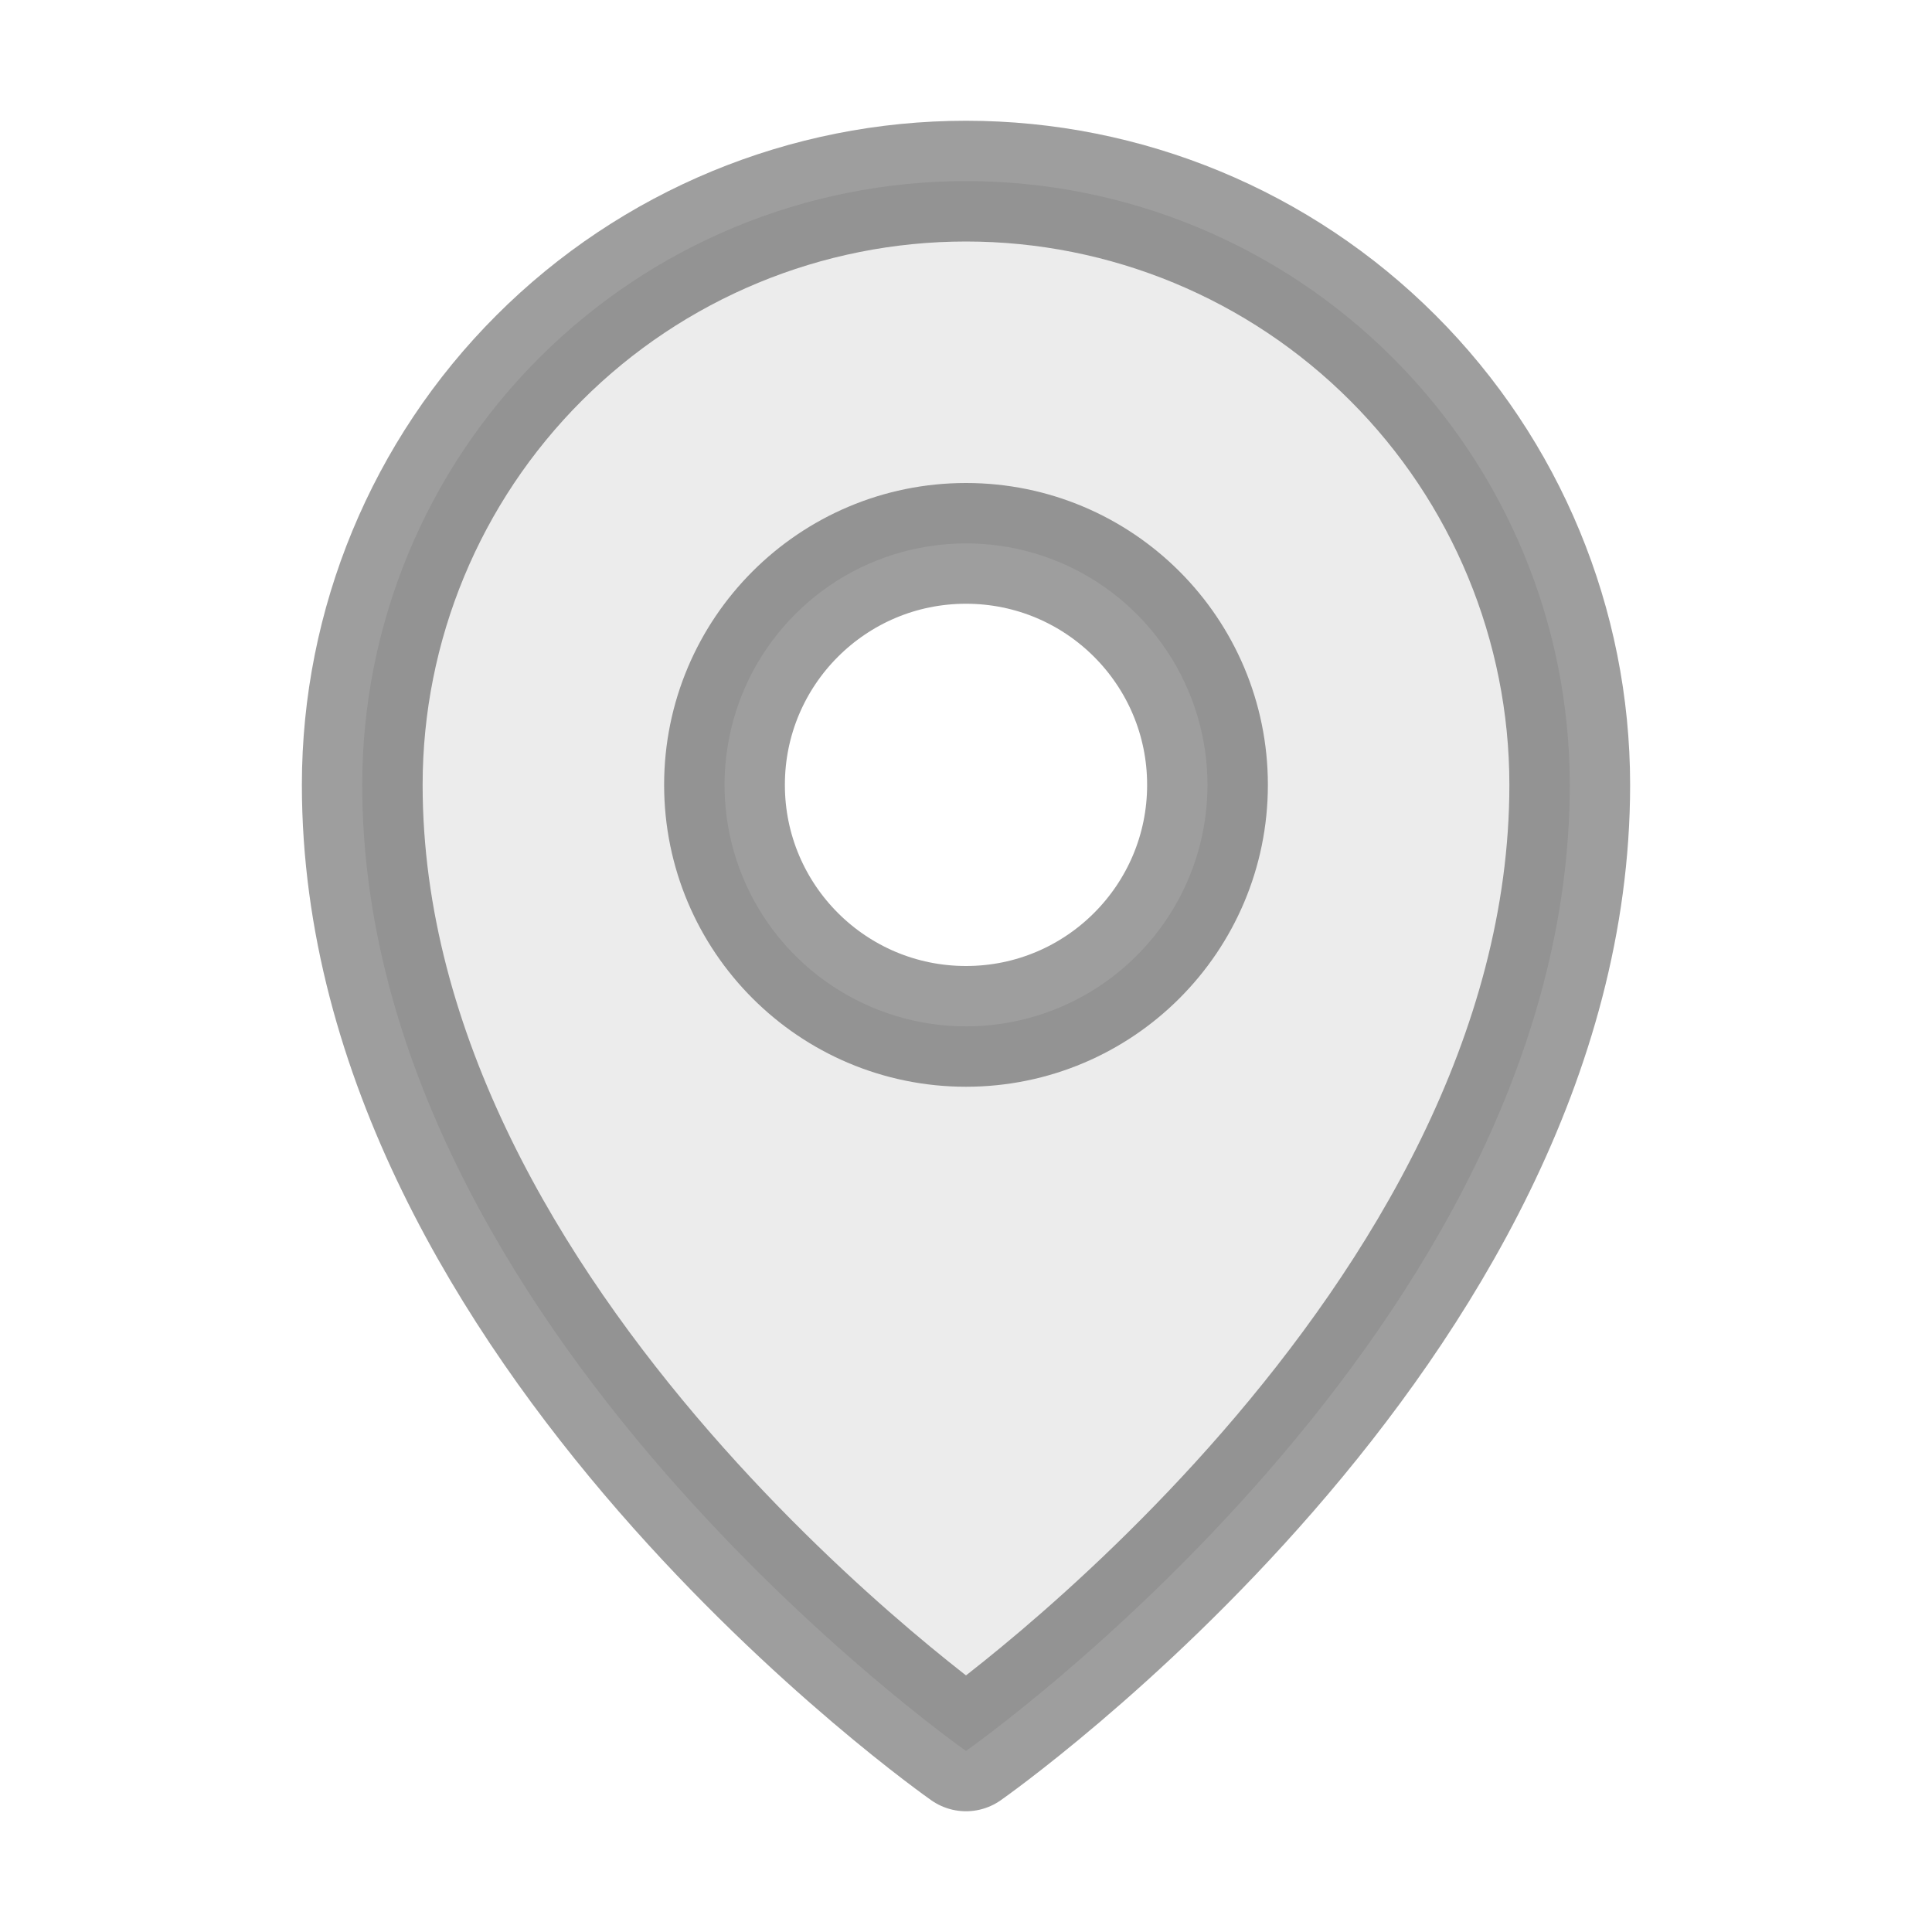
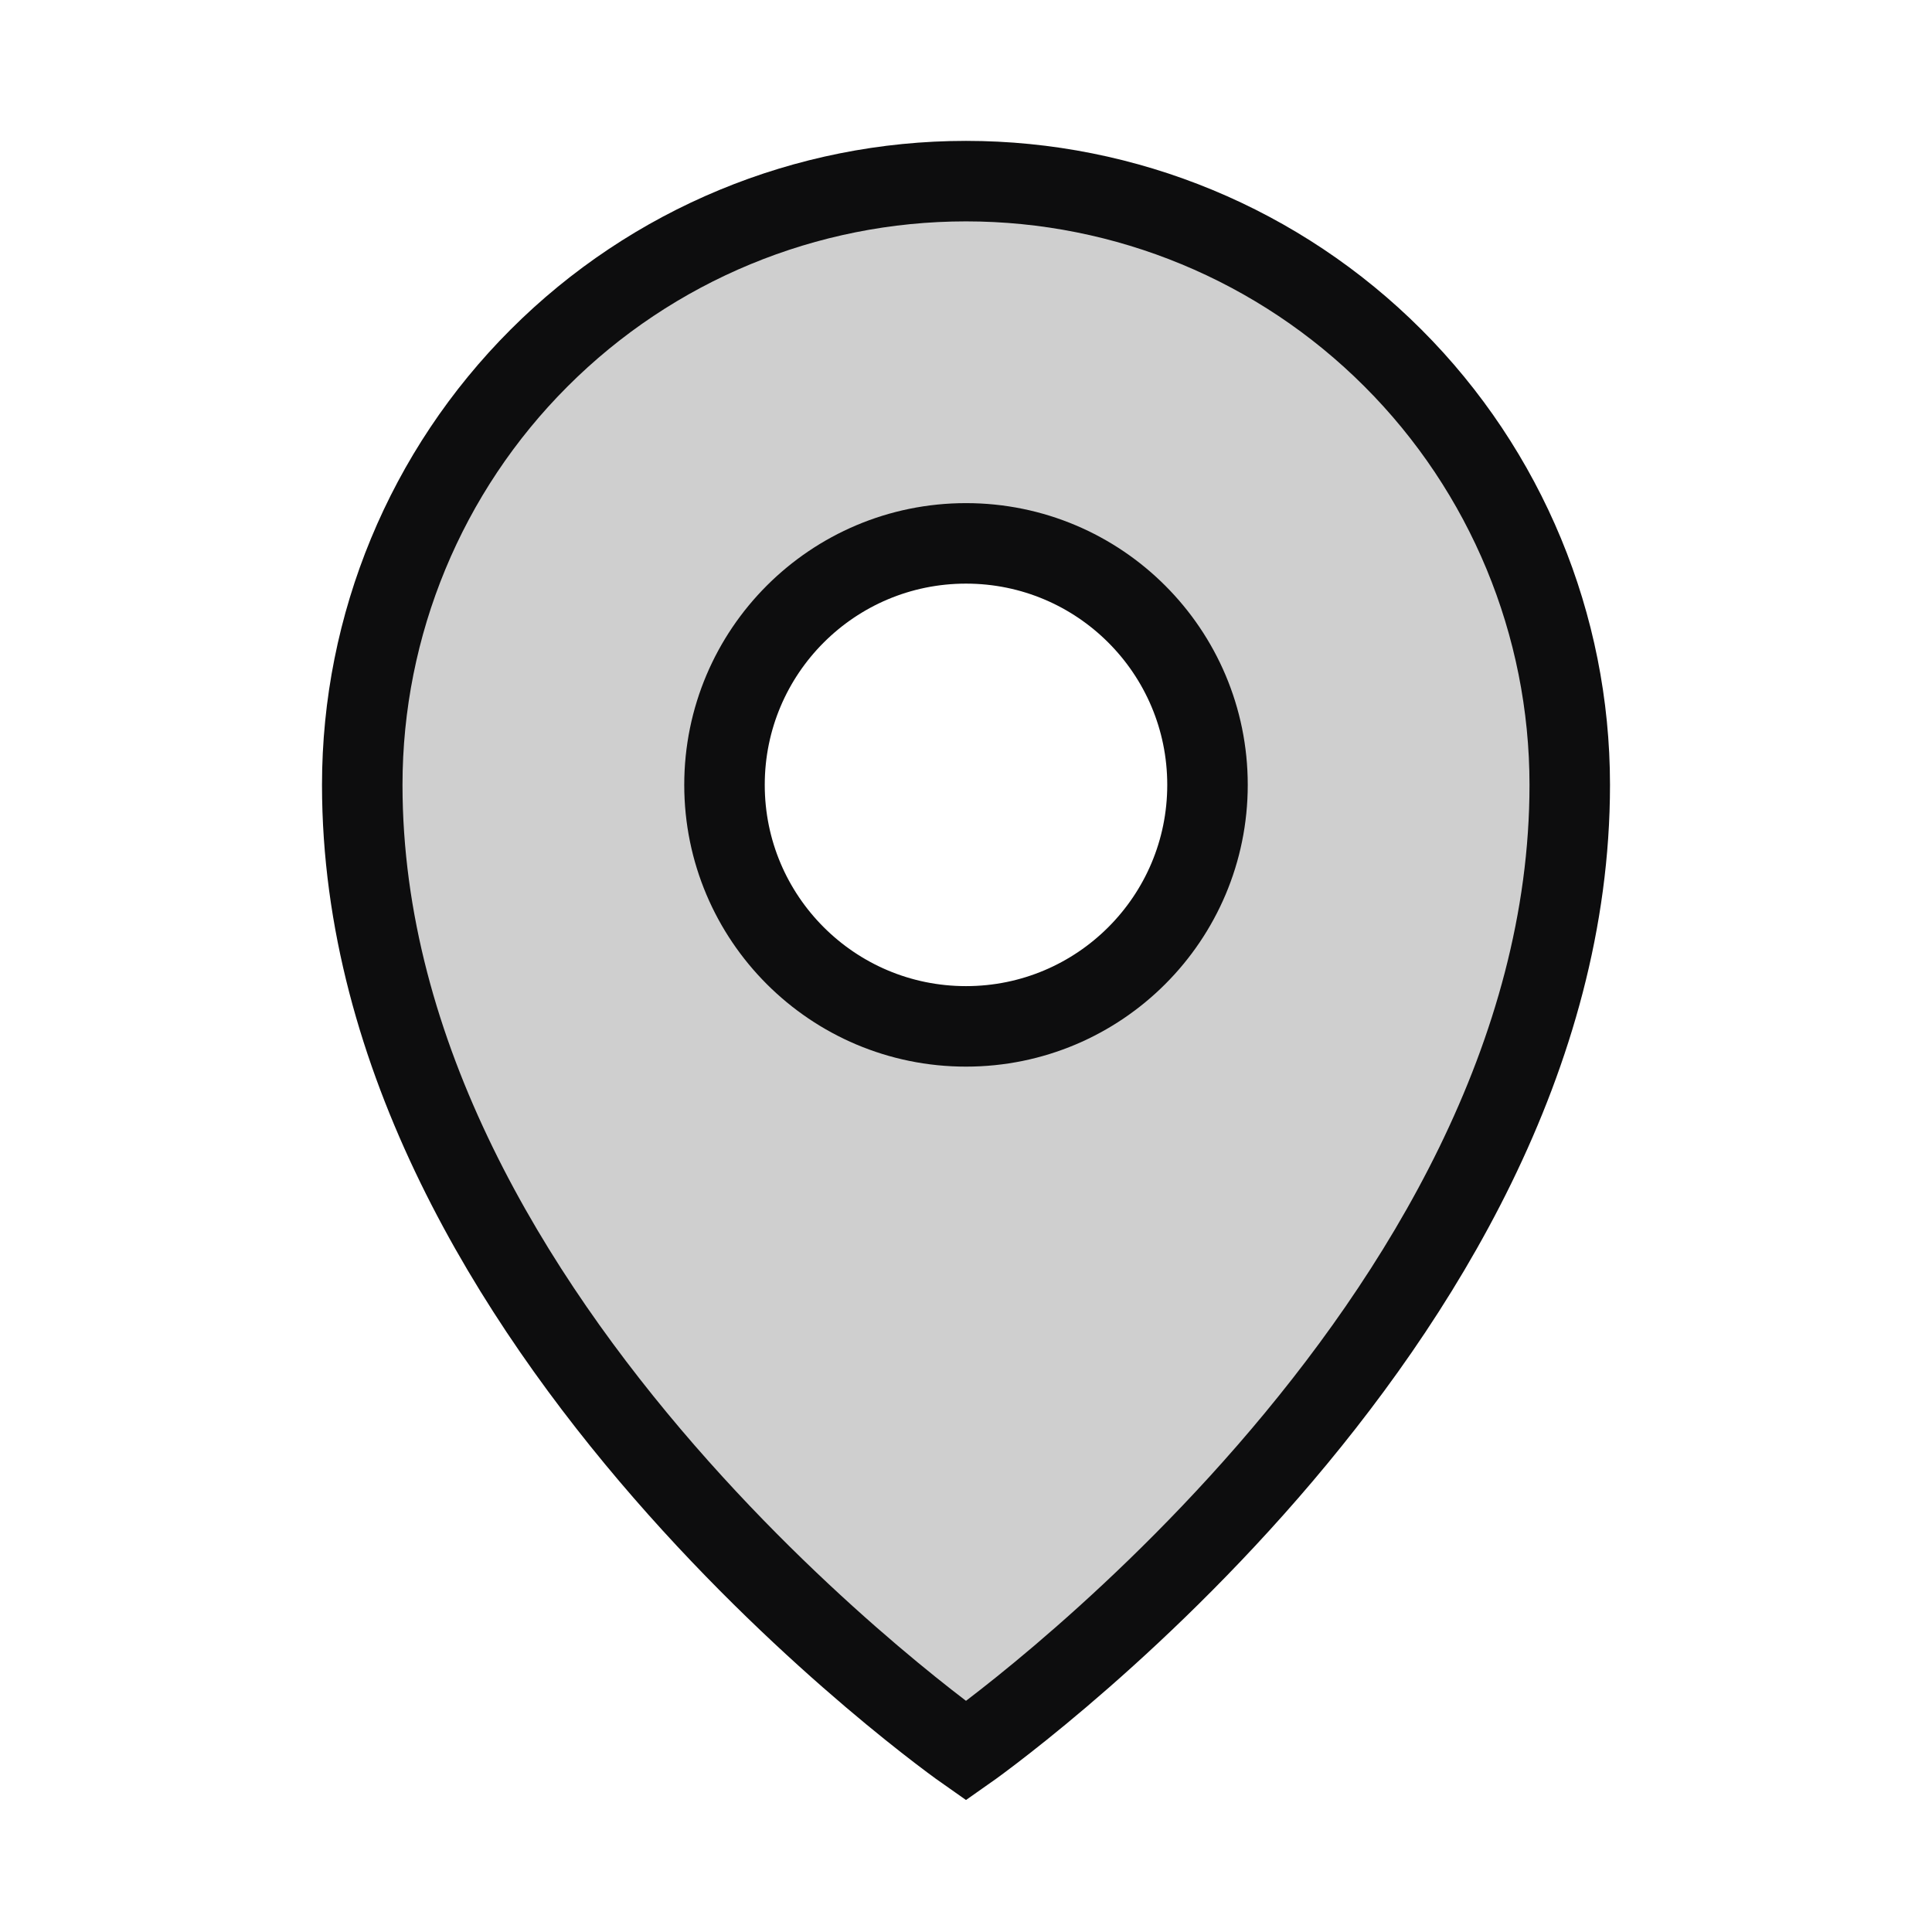
<svg xmlns="http://www.w3.org/2000/svg" width="24" height="24" viewBox="0 0 24 24" fill="none">
-   <path opacity="0.2" d="M12 2.25C10.011 2.25 8.103 3.04 6.697 4.447C5.29 5.853 4.5 7.761 4.5 9.75C4.5 16.5 12 21.75 12 21.75C12 21.75 19.5 16.5 19.5 9.75C19.5 7.761 18.71 5.853 17.303 4.447C15.897 3.04 13.989 2.25 12 2.25ZM12 12.75C11.407 12.75 10.827 12.574 10.333 12.244C9.84 11.915 9.455 11.446 9.228 10.898C9.001 10.35 8.942 9.747 9.058 9.165C9.173 8.583 9.459 8.048 9.879 7.629C10.298 7.209 10.833 6.923 11.415 6.808C11.997 6.692 12.6 6.751 13.148 6.978C13.696 7.205 14.165 7.59 14.494 8.083C14.824 8.577 15 9.157 15 9.75C15 10.546 14.684 11.309 14.121 11.871C13.559 12.434 12.796 12.75 12 12.75Z" fill="#0D0D0E" fill-opacity="0.4" />
-   <path d="M12 12.75C13.657 12.75 15 11.407 15 9.75C15 8.093 13.657 6.75 12 6.75C10.343 6.75 9 8.093 9 9.75C9 11.407 10.343 12.75 12 12.75Z" stroke="#0D0D0E" stroke-opacity="0.4" stroke-width="1.5" stroke-linecap="round" stroke-linejoin="round" />
-   <path d="M19.5 9.75C19.5 16.5 12 21.75 12 21.75C12 21.75 4.5 16.5 4.5 9.75C4.5 7.761 5.29 5.853 6.697 4.447C8.103 3.04 10.011 2.25 12 2.25C13.989 2.25 15.897 3.04 17.303 4.447C18.71 5.853 19.5 7.761 19.5 9.75V9.75Z" stroke="#0D0D0E" stroke-opacity="0.4" stroke-width="1.5" stroke-linecap="round" stroke-linejoin="round" />
+   <path opacity="0.2" d="M12 2.25C10.011 2.25 8.103 3.04 6.697 4.447C5.29 5.853 4.5 7.761 4.5 9.75C4.5 16.5 12 21.75 12 21.75C12 21.75 19.5 16.5 19.5 9.75C19.5 7.761 18.71 5.853 17.303 4.447C15.897 3.04 13.989 2.25 12 2.25ZM12 12.75C11.407 12.75 10.827 12.574 10.333 12.244C9.84 11.915 9.455 11.446 9.228 10.898C9.001 10.35 8.942 9.747 9.058 9.165C9.173 8.583 9.459 8.048 9.879 7.629C10.298 7.209 10.833 6.923 11.415 6.808C11.997 6.692 12.6 6.751 13.148 6.978C13.696 7.205 14.165 7.59 14.494 8.083C14.824 8.577 15 9.157 15 9.75C15 10.546 14.684 11.309 14.121 11.871C13.559 12.434 12.796 12.75 12 12.75Z" fill="#0D0D0E" fillOpacity="0.4" />
+   <path d="M12 12.75C13.657 12.75 15 11.407 15 9.75C15 8.093 13.657 6.75 12 6.75C10.343 6.75 9 8.093 9 9.75C9 11.407 10.343 12.75 12 12.75Z" stroke="#0D0D0E" strokeOpacity="0.4" strokeWidth="1.5" strokeLinecap="round" strokeLinejoin="round" />
+   <path d="M19.5 9.75C19.5 16.5 12 21.75 12 21.75C12 21.75 4.5 16.5 4.5 9.75C4.5 7.761 5.29 5.853 6.697 4.447C8.103 3.04 10.011 2.25 12 2.25C13.989 2.25 15.897 3.04 17.303 4.447C18.71 5.853 19.5 7.761 19.5 9.75V9.75Z" stroke="#0D0D0E" strokeOpacity="0.4" strokeWidth="1.5" strokeLinecap="round" strokeLinejoin="round" />
</svg>
